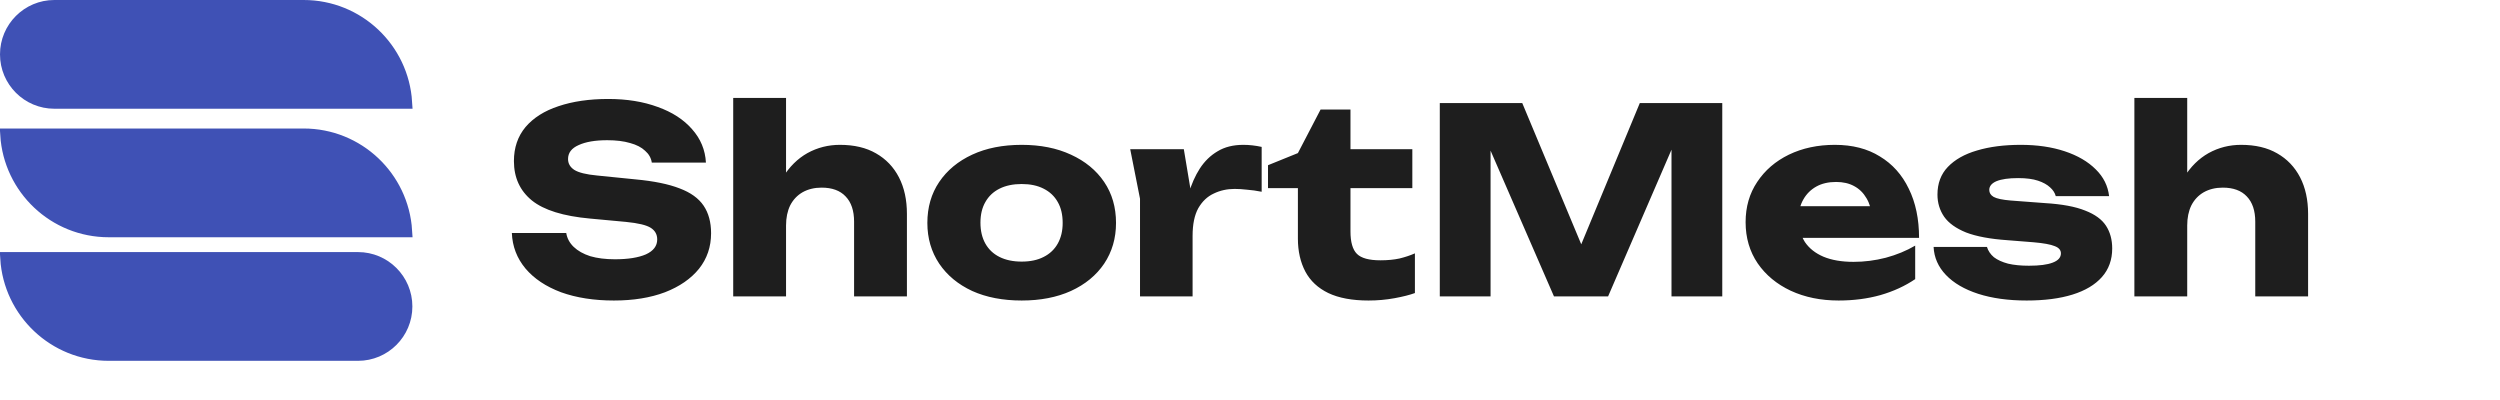
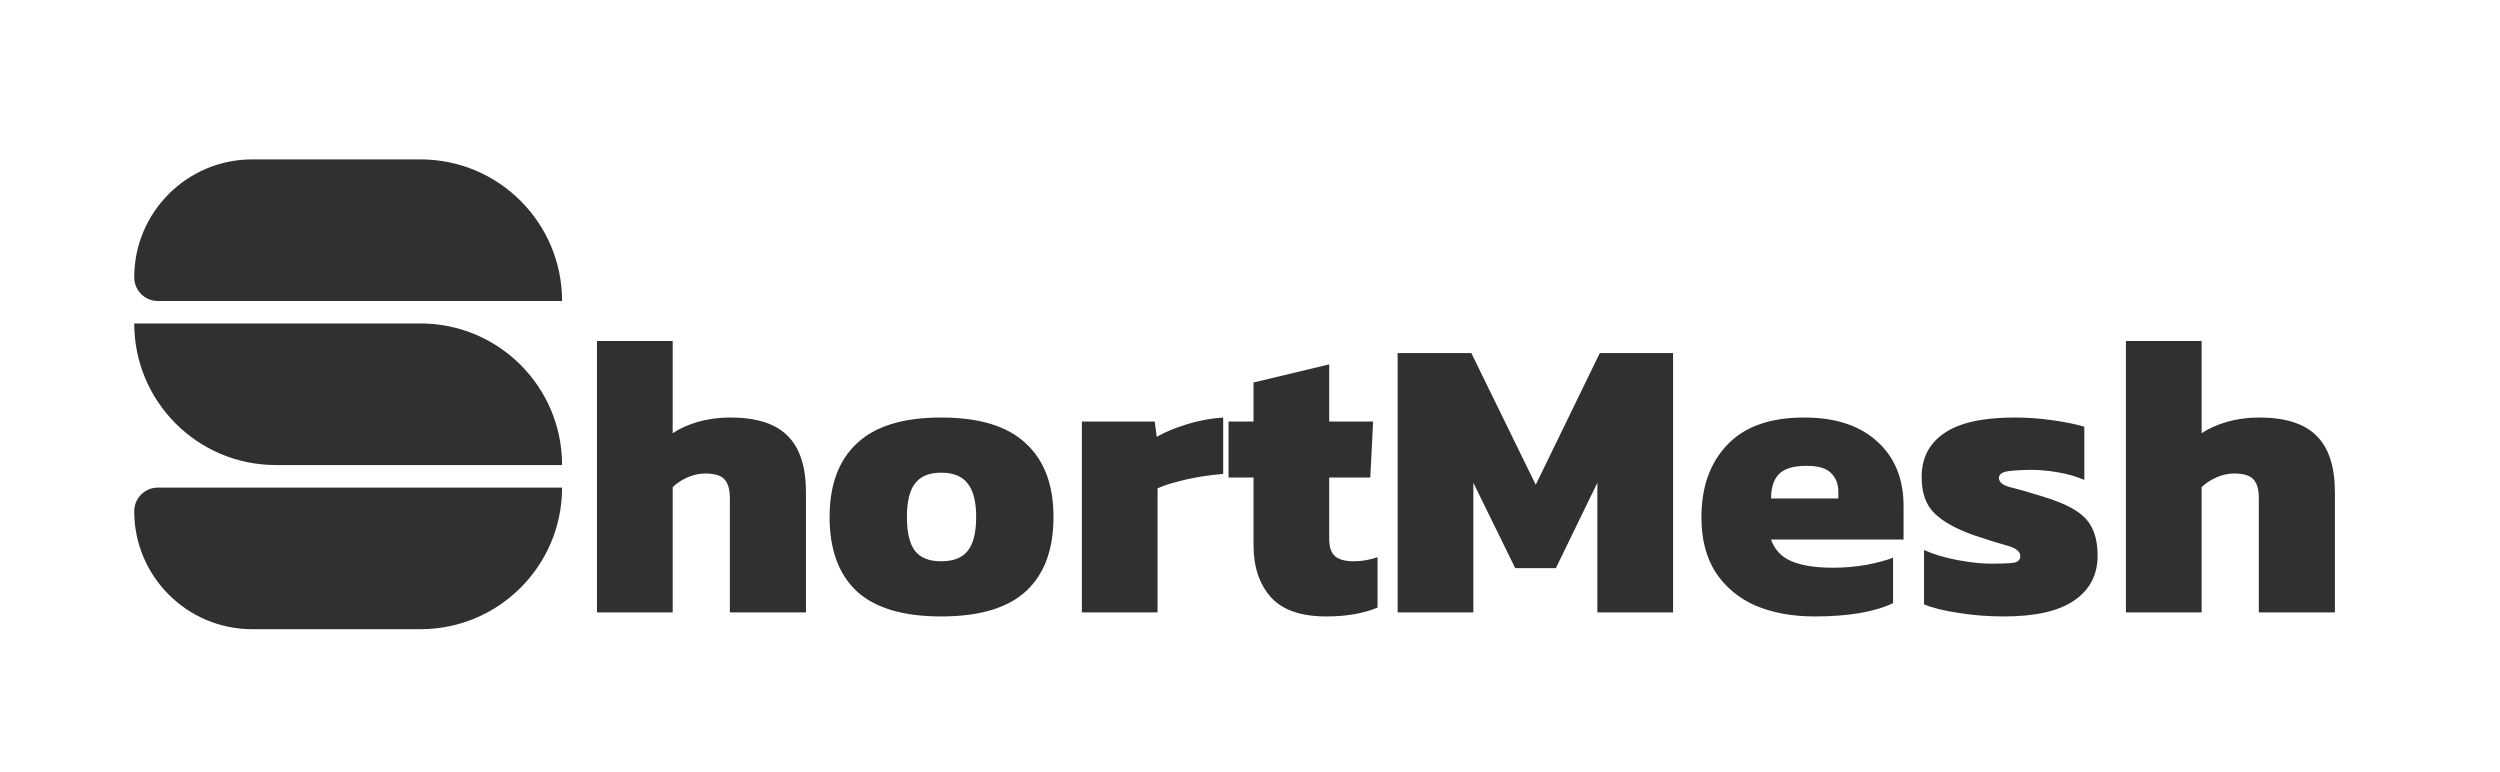
- <svg xmlns="http://www.w3.org/2000/svg" width="194" height="31" viewBox="0 0 194 31" fill="none">
-   <path d="M39.72 18.08H43.94C44.007 18.493 44.2 18.853 44.52 19.16C44.84 19.467 45.267 19.707 45.8 19.88C46.347 20.04 46.987 20.12 47.72 20.12C48.733 20.12 49.533 19.993 50.12 19.74C50.707 19.473 51 19.087 51 18.58C51 18.193 50.833 17.893 50.5 17.68C50.167 17.467 49.527 17.313 48.58 17.22L45.78 16.96C43.713 16.773 42.213 16.307 41.28 15.56C40.347 14.8 39.88 13.78 39.88 12.5C39.88 11.46 40.18 10.58 40.78 9.86C41.393 9.14 42.247 8.6 43.34 8.24C44.447 7.867 45.733 7.68 47.2 7.68C48.64 7.68 49.92 7.887 51.04 8.3C52.16 8.7 53.047 9.273 53.7 10.02C54.367 10.767 54.727 11.633 54.78 12.62H50.58C50.527 12.26 50.353 11.953 50.06 11.7C49.78 11.433 49.393 11.233 48.9 11.1C48.407 10.953 47.813 10.88 47.12 10.88C46.187 10.88 45.447 11.007 44.9 11.26C44.353 11.5 44.08 11.86 44.08 12.34C44.08 12.687 44.24 12.967 44.56 13.18C44.893 13.393 45.487 13.54 46.34 13.62L49.32 13.92C50.747 14.053 51.887 14.287 52.74 14.62C53.593 14.94 54.213 15.387 54.6 15.96C54.987 16.533 55.18 17.247 55.18 18.1C55.18 19.153 54.867 20.073 54.24 20.86C53.613 21.633 52.733 22.24 51.6 22.68C50.467 23.107 49.147 23.32 47.64 23.32C46.093 23.32 44.727 23.107 43.54 22.68C42.367 22.24 41.447 21.627 40.78 20.84C40.113 20.04 39.76 19.12 39.72 18.08ZM56.897 7.6H60.997V23H56.897V7.6ZM65.177 11.24C66.284 11.24 67.217 11.46 67.977 11.9C68.751 12.34 69.344 12.96 69.757 13.76C70.171 14.56 70.377 15.507 70.377 16.6V23H66.277V17.2C66.277 16.347 66.057 15.693 65.617 15.24C65.191 14.787 64.571 14.56 63.757 14.56C63.197 14.56 62.704 14.68 62.277 14.92C61.864 15.16 61.544 15.5 61.317 15.94C61.104 16.38 60.997 16.9 60.997 17.5L59.717 16.84C59.877 15.627 60.217 14.607 60.737 13.78C61.257 12.94 61.897 12.307 62.657 11.88C63.431 11.453 64.271 11.24 65.177 11.24ZM79.283 23.32C77.817 23.32 76.537 23.073 75.443 22.58C74.35 22.073 73.497 21.367 72.883 20.46C72.27 19.54 71.963 18.487 71.963 17.3C71.963 16.087 72.27 15.027 72.883 14.12C73.497 13.213 74.35 12.507 75.443 12C76.537 11.493 77.817 11.24 79.283 11.24C80.737 11.24 82.01 11.493 83.103 12C84.21 12.507 85.07 13.213 85.683 14.12C86.297 15.027 86.603 16.087 86.603 17.3C86.603 18.487 86.297 19.54 85.683 20.46C85.07 21.367 84.21 22.073 83.103 22.58C82.01 23.073 80.737 23.32 79.283 23.32ZM79.283 20.3C79.95 20.3 80.517 20.18 80.983 19.94C81.463 19.7 81.83 19.353 82.083 18.9C82.337 18.447 82.463 17.913 82.463 17.3C82.463 16.66 82.337 16.12 82.083 15.68C81.83 15.227 81.463 14.88 80.983 14.64C80.517 14.4 79.95 14.28 79.283 14.28C78.617 14.28 78.043 14.4 77.563 14.64C77.083 14.88 76.717 15.227 76.463 15.68C76.21 16.12 76.083 16.653 76.083 17.28C76.083 17.907 76.21 18.447 76.463 18.9C76.717 19.353 77.083 19.7 77.563 19.94C78.043 20.18 78.617 20.3 79.283 20.3ZM87.705 11.58H91.865L92.545 15.66V23H88.465V15.42L87.705 11.58ZM97.905 11.4V14.88C97.505 14.8 97.125 14.747 96.765 14.72C96.418 14.68 96.098 14.66 95.805 14.66C95.218 14.66 94.678 14.78 94.185 15.02C93.692 15.247 93.292 15.627 92.985 16.16C92.692 16.693 92.545 17.407 92.545 18.3L91.765 17.34C91.872 16.513 92.032 15.74 92.245 15.02C92.458 14.287 92.745 13.64 93.105 13.08C93.478 12.507 93.938 12.06 94.485 11.74C95.032 11.407 95.698 11.24 96.485 11.24C96.712 11.24 96.945 11.253 97.185 11.28C97.425 11.307 97.665 11.347 97.905 11.4ZM98.397 14.6V12.82L100.717 11.88L102.477 8.5H104.797V11.58H109.597V14.6H104.797V17.96C104.797 18.787 104.964 19.367 105.297 19.7C105.631 20.033 106.237 20.2 107.117 20.2C107.677 20.2 108.171 20.153 108.597 20.06C109.037 19.953 109.437 19.82 109.797 19.66V22.74C109.397 22.887 108.871 23.02 108.217 23.14C107.564 23.26 106.891 23.32 106.197 23.32C104.931 23.32 103.891 23.127 103.077 22.74C102.277 22.353 101.684 21.8 101.297 21.08C100.911 20.347 100.717 19.493 100.717 18.52V14.6H98.397ZM133.648 8V23H129.708V9.48L130.588 9.58L124.788 23H120.588L114.768 9.62L115.668 9.52V23H111.728V8H118.128L123.508 20.88H121.908L127.248 8H133.648ZM142.679 23.32C141.293 23.32 140.053 23.067 138.959 22.56C137.879 22.053 137.026 21.347 136.399 20.44C135.773 19.52 135.459 18.453 135.459 17.24C135.459 16.053 135.759 15.013 136.359 14.12C136.959 13.213 137.779 12.507 138.819 12C139.873 11.493 141.059 11.24 142.379 11.24C143.753 11.24 144.919 11.54 145.879 12.14C146.853 12.727 147.599 13.56 148.119 14.64C148.653 15.72 148.919 16.993 148.919 18.46H138.759V16H146.619L145.279 16.86C145.226 16.273 145.079 15.78 144.839 15.38C144.599 14.967 144.279 14.653 143.879 14.44C143.493 14.227 143.026 14.12 142.479 14.12C141.879 14.12 141.366 14.24 140.939 14.48C140.513 14.72 140.179 15.053 139.939 15.48C139.699 15.893 139.579 16.38 139.579 16.94C139.579 17.66 139.739 18.273 140.059 18.78C140.393 19.273 140.873 19.653 141.499 19.92C142.139 20.187 142.919 20.32 143.839 20.32C144.679 20.32 145.513 20.213 146.339 20C147.179 19.773 147.939 19.46 148.619 19.06V21.66C147.833 22.193 146.933 22.607 145.919 22.9C144.919 23.18 143.839 23.32 142.679 23.32ZM163.907 19.28C163.907 20.16 163.64 20.9 163.107 21.5C162.574 22.1 161.814 22.553 160.827 22.86C159.84 23.167 158.654 23.32 157.267 23.32C155.84 23.32 154.587 23.147 153.507 22.8C152.44 22.453 151.607 21.967 151.007 21.34C150.407 20.713 150.087 19.987 150.047 19.16H154.187C154.28 19.467 154.46 19.733 154.727 19.96C155.007 20.173 155.374 20.34 155.827 20.46C156.28 20.567 156.82 20.62 157.447 20.62C158.26 20.62 158.874 20.54 159.287 20.38C159.714 20.22 159.927 19.98 159.927 19.66C159.927 19.407 159.767 19.22 159.447 19.1C159.127 18.967 158.58 18.867 157.807 18.8L155.787 18.64C154.44 18.547 153.367 18.347 152.567 18.04C151.78 17.72 151.214 17.313 150.867 16.82C150.52 16.313 150.347 15.74 150.347 15.1C150.347 14.233 150.614 13.52 151.147 12.96C151.694 12.387 152.447 11.96 153.407 11.68C154.38 11.387 155.514 11.24 156.807 11.24C158.087 11.24 159.227 11.407 160.227 11.74C161.227 12.073 162.027 12.54 162.627 13.14C163.227 13.727 163.574 14.42 163.667 15.22H159.527C159.46 14.967 159.314 14.74 159.087 14.54C158.86 14.327 158.547 14.153 158.147 14.02C157.747 13.887 157.234 13.82 156.607 13.82C155.874 13.82 155.314 13.9 154.927 14.06C154.554 14.22 154.367 14.447 154.367 14.74C154.367 14.967 154.48 15.147 154.707 15.28C154.947 15.413 155.387 15.507 156.027 15.56L158.687 15.76C160.007 15.84 161.047 16.033 161.807 16.34C162.567 16.633 163.107 17.027 163.427 17.52C163.747 18.013 163.907 18.6 163.907 19.28ZM165.628 7.6H169.728V23H165.628V7.6ZM173.908 11.24C175.014 11.24 175.948 11.46 176.708 11.9C177.481 12.34 178.074 12.96 178.488 13.76C178.901 14.56 179.108 15.507 179.108 16.6V23H175.008V17.2C175.008 16.347 174.788 15.693 174.348 15.24C173.921 14.787 173.301 14.56 172.488 14.56C171.928 14.56 171.434 14.68 171.008 14.92C170.594 15.16 170.274 15.5 170.048 15.94C169.834 16.38 169.728 16.9 169.728 17.5L168.448 16.84C168.608 15.627 168.948 14.607 169.468 13.78C169.988 12.94 170.628 12.307 171.388 11.88C172.161 11.453 173.001 11.24 173.908 11.24Z" fill="#1E1E1E" />
-   <path d="M4.219 0.5H23.561C27.778 0.5 31.224 3.787 31.482 7.938H4.219C2.165 7.938 0.5 6.273 0.5 4.219C0.5 2.165 2.165 0.5 4.219 0.5Z" fill="#3F51B5" stroke="#3F51B5" />
-   <path d="M27.781 27.5H8.438C4.222 27.5 0.776 24.213 0.518 20.061H27.781C29.835 20.062 31.5 21.727 31.5 23.781C31.5 25.835 29.835 27.5 27.781 27.5Z" fill="#3F51B5" stroke="#3F51B5" />
-   <path d="M8.438 17.911C4.222 17.911 0.776 14.624 0.518 10.472H23.561C27.778 10.472 31.224 13.76 31.482 17.911H8.438Z" fill="#3F51B5" stroke="#3F51B5" />
+ <svg xmlns="http://www.w3.org/2000/svg" width="298" height="92" viewBox="0 0 298 92" fill="none">
+   <path d="M16 33.064C16 25.297 22.297 19 30.064 19H50.123C59.444 19 67 26.556 67 35.877H18.813C17.259 35.877 16 34.617 16 33.064Z" fill="#303030" />
+   <path d="M67 58.123C67 67.444 59.444 75 50.123 75H30.064C22.297 75 16 68.703 16 60.936C16 59.383 17.259 58.123 18.813 58.123H67Z" fill="#303030" />
+   <path d="M67 55.433H32.877C23.556 55.433 16 47.877 16 38.556H50.123C59.444 38.556 67 46.112 67 55.433Z" fill="#303030" />
+   <path d="M71.16 73V40.648H80.184V51.64C80.984 51.096 81.976 50.648 83.16 50.296C84.376 49.944 85.672 49.768 87.048 49.768C90.184 49.768 92.472 50.504 93.912 51.976C95.352 53.416 96.072 55.656 96.072 58.696V73H87V59.368C87 58.312 86.776 57.56 86.328 57.112C85.912 56.664 85.144 56.44 84.024 56.44C83.352 56.44 82.648 56.6 81.912 56.92C81.208 57.24 80.632 57.624 80.184 58.072V73H71.16ZM112.184 73.48C107.64 73.48 104.28 72.472 102.104 70.456C99.96 68.44 98.888 65.496 98.888 61.624C98.888 57.784 99.975 54.856 102.152 52.84C104.328 50.792 107.672 49.768 112.184 49.768C116.728 49.768 120.088 50.792 122.264 52.84C124.472 54.856 125.576 57.784 125.576 61.624C125.576 65.496 124.488 68.44 122.312 70.456C120.136 72.472 116.76 73.48 112.184 73.48ZM112.184 66.904C113.656 66.904 114.712 66.488 115.352 65.656C116.024 64.824 116.36 63.48 116.36 61.624C116.36 59.8 116.024 58.472 115.352 57.64C114.712 56.776 113.656 56.344 112.184 56.344C110.744 56.344 109.704 56.776 109.064 57.64C108.424 58.472 108.104 59.8 108.104 61.624C108.104 63.48 108.424 64.824 109.064 65.656C109.704 66.488 110.744 66.904 112.184 66.904ZM128.957 73V50.248H137.645L137.885 52.072C138.813 51.528 139.997 51.032 141.437 50.584C142.877 50.136 144.333 49.864 145.805 49.768V56.488C144.973 56.552 144.061 56.664 143.069 56.824C142.109 56.984 141.165 57.192 140.237 57.448C139.341 57.672 138.589 57.928 137.981 58.216V73H128.957ZM158.107 73.48C155.067 73.48 152.859 72.712 151.483 71.176C150.107 69.64 149.419 67.56 149.419 64.936V56.92H146.443V50.248H149.419V45.592L158.443 43.432V50.248H163.675L163.339 56.92H158.443V64.264C158.443 65.224 158.683 65.912 159.163 66.328C159.643 66.712 160.379 66.904 161.371 66.904C162.299 66.904 163.243 66.744 164.203 66.424V72.424C162.507 73.128 160.475 73.48 158.107 73.48ZM166.598 73V42.088H175.382L183.062 57.784L190.694 42.088H199.43V73H190.406V57.544L185.462 67.72H180.614L175.622 57.544V73H166.598ZM216.297 73.48C213.641 73.48 211.289 73.048 209.241 72.184C207.225 71.288 205.641 69.96 204.489 68.2C203.369 66.44 202.809 64.264 202.809 61.672C202.809 58.056 203.833 55.176 205.881 53.032C207.929 50.856 210.985 49.768 215.049 49.768C218.761 49.768 221.657 50.712 223.737 52.6C225.849 54.488 226.905 57.064 226.905 60.328V64.312H211.113C211.529 65.528 212.345 66.392 213.561 66.904C214.777 67.416 216.425 67.672 218.505 67.672C219.817 67.672 221.129 67.56 222.441 67.336C223.785 67.08 224.857 66.792 225.657 66.472V71.896C223.417 72.952 220.297 73.48 216.297 73.48ZM211.113 59.416H219.129V58.6C219.129 57.704 218.841 56.968 218.265 56.392C217.721 55.816 216.745 55.528 215.337 55.528C213.769 55.528 212.665 55.864 212.025 56.536C211.417 57.176 211.113 58.136 211.113 59.416ZM238.899 73.48C236.947 73.48 235.107 73.336 233.379 73.048C231.683 72.792 230.339 72.456 229.347 72.04V65.56C230.467 66.072 231.795 66.472 233.331 66.76C234.899 67.048 236.227 67.192 237.315 67.192C238.467 67.192 239.331 67.16 239.907 67.096C240.515 67.032 240.819 66.76 240.819 66.28C240.819 65.736 240.291 65.32 239.235 65.032C238.179 64.744 236.851 64.328 235.251 63.784C233.171 63.048 231.619 62.184 230.595 61.192C229.571 60.2 229.059 58.76 229.059 56.872C229.059 54.6 229.955 52.856 231.747 51.64C233.539 50.392 236.355 49.768 240.195 49.768C241.667 49.768 243.187 49.88 244.755 50.104C246.323 50.328 247.555 50.584 248.451 50.872V57.208C247.491 56.792 246.435 56.488 245.283 56.296C244.163 56.104 243.139 56.008 242.211 56.008C241.187 56.008 240.275 56.056 239.475 56.152C238.675 56.248 238.275 56.52 238.275 56.968C238.275 57.48 238.723 57.848 239.619 58.072C240.547 58.296 241.779 58.648 243.315 59.128C245.043 59.64 246.387 60.2 247.347 60.808C248.339 61.416 249.027 62.152 249.411 63.016C249.827 63.88 250.035 64.952 250.035 66.232C250.035 68.536 249.091 70.328 247.203 71.608C245.347 72.856 242.579 73.48 238.899 73.48ZM253.41 73V40.648H262.434V51.64C263.234 51.096 264.226 50.648 265.41 50.296C266.626 49.944 267.922 49.768 269.298 49.768C272.434 49.768 274.722 50.504 276.162 51.976C277.602 53.416 278.322 55.656 278.322 58.696V73H269.25V59.368C269.25 58.312 269.026 57.56 268.578 57.112C268.162 56.664 267.394 56.44 266.274 56.44C265.602 56.44 264.898 56.6 264.162 56.92C263.458 57.24 262.882 57.624 262.434 58.072V73H253.41Z" fill="#303030" />
</svg>
